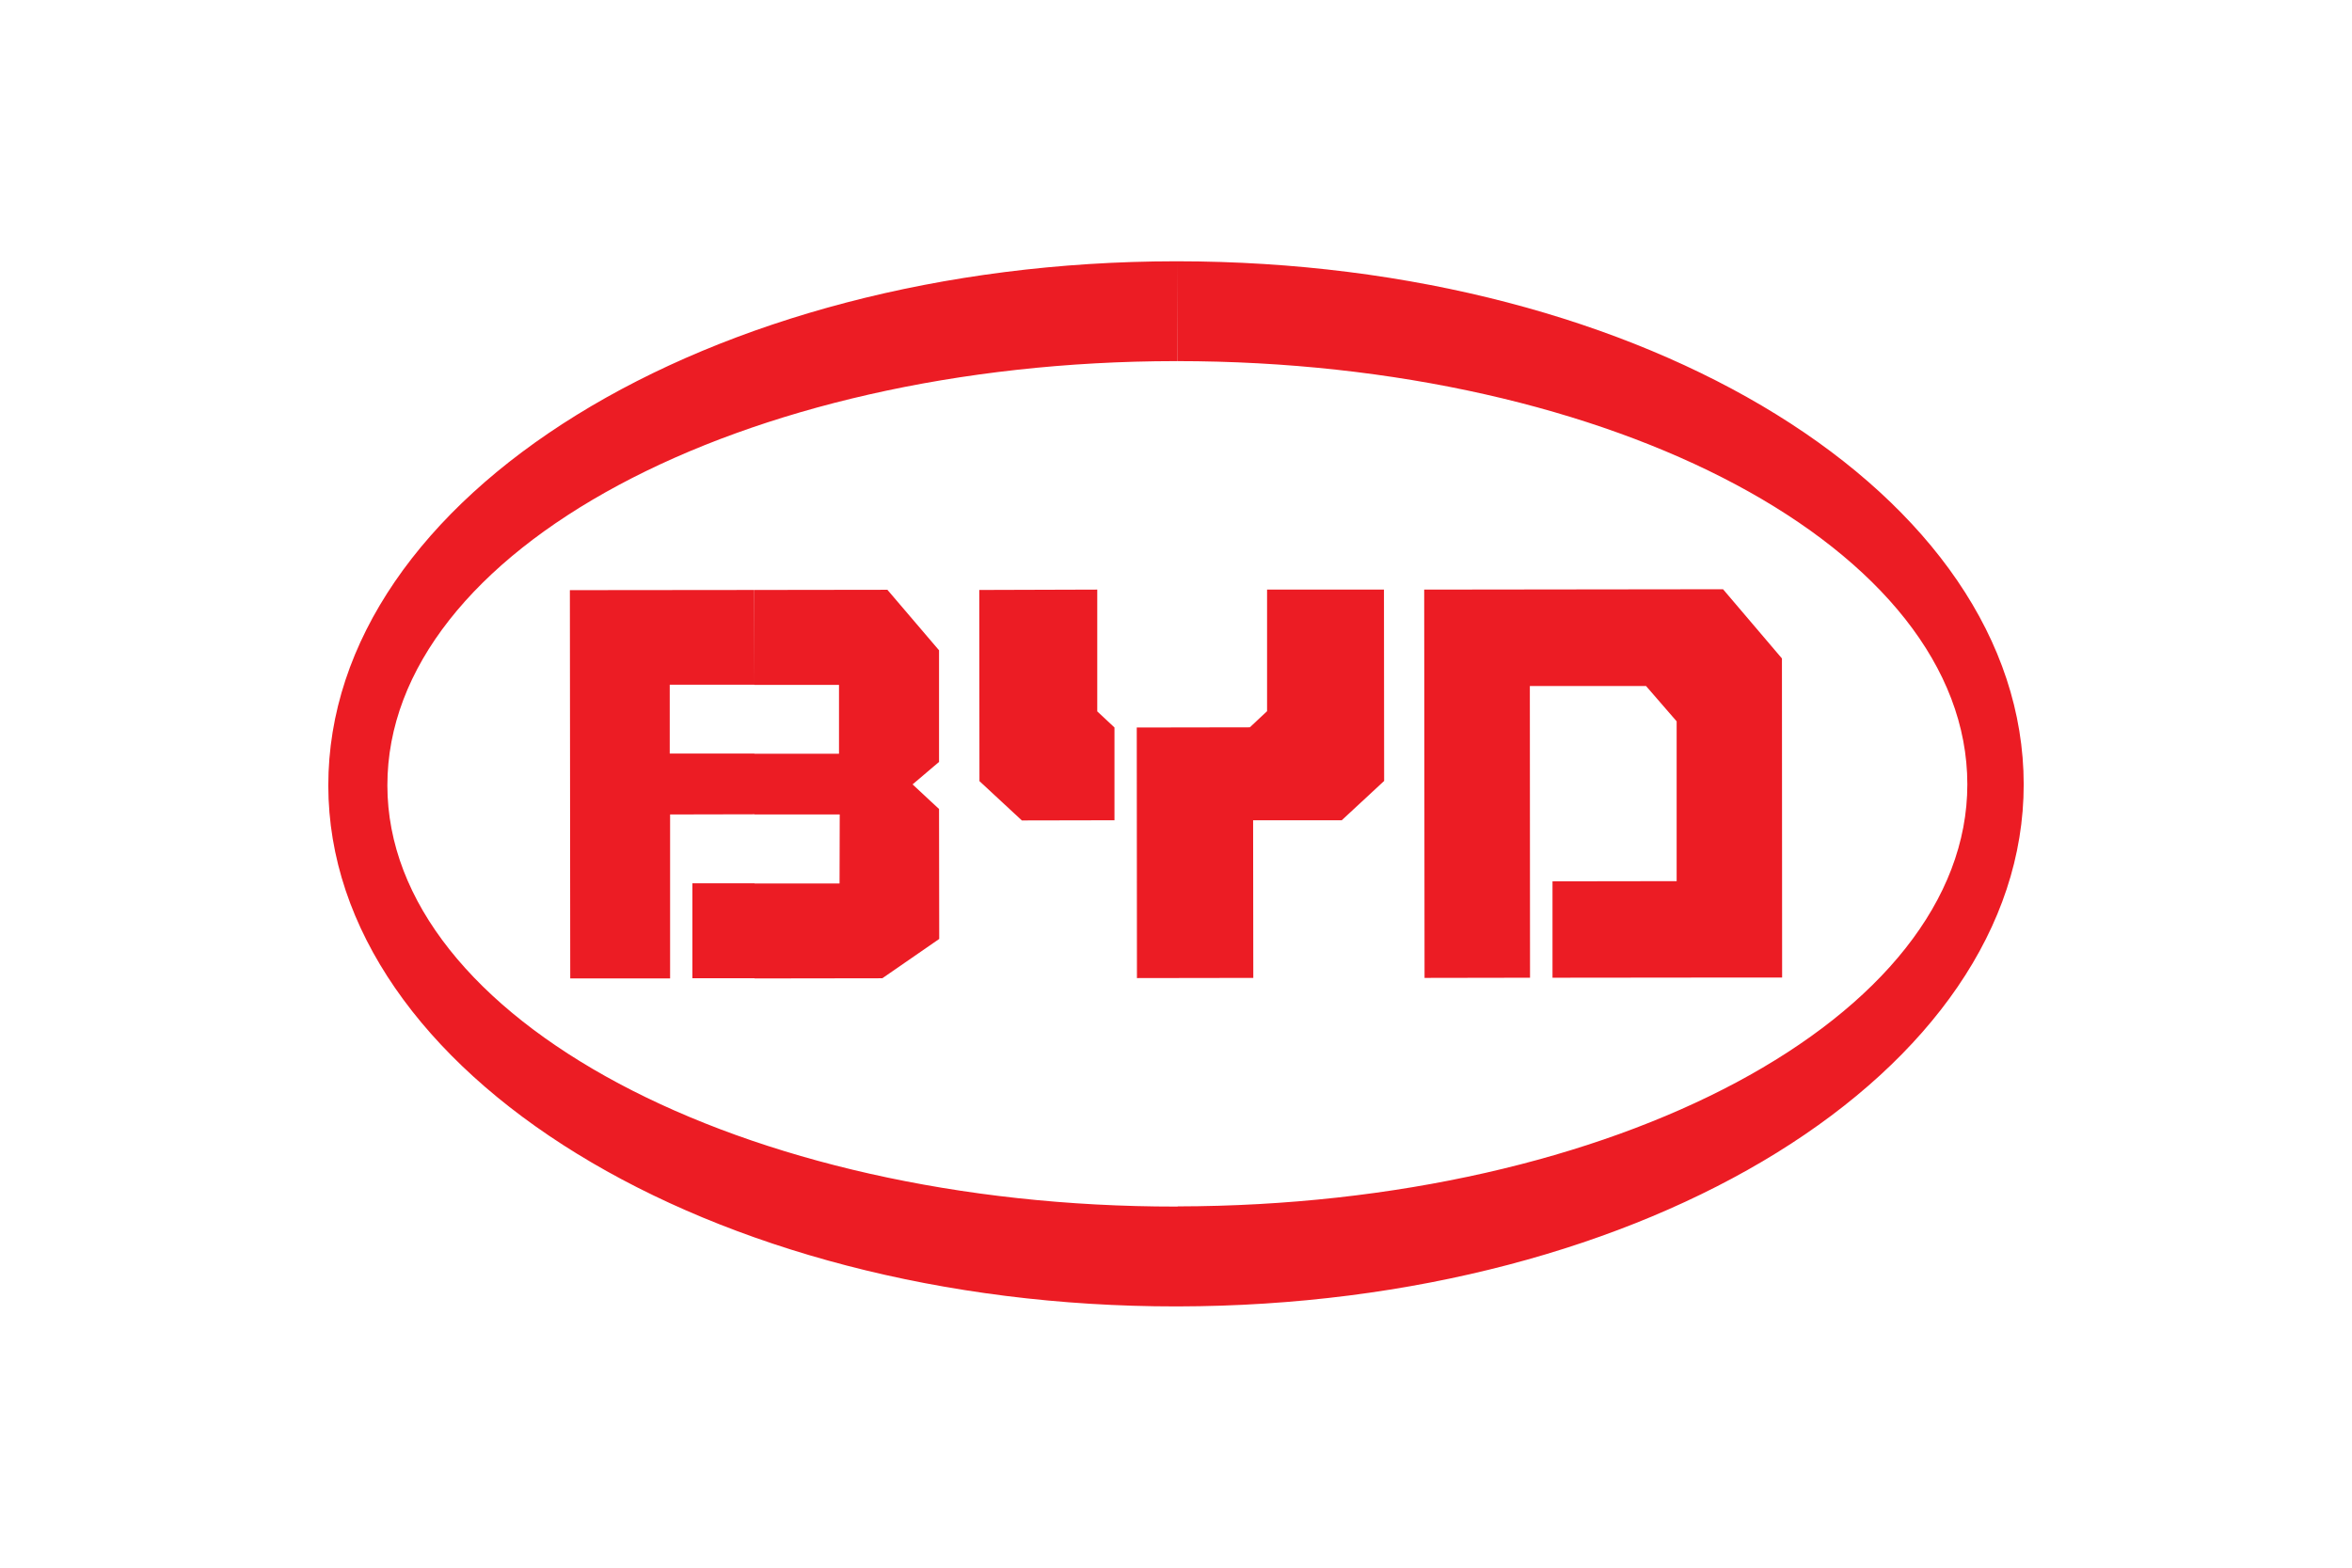
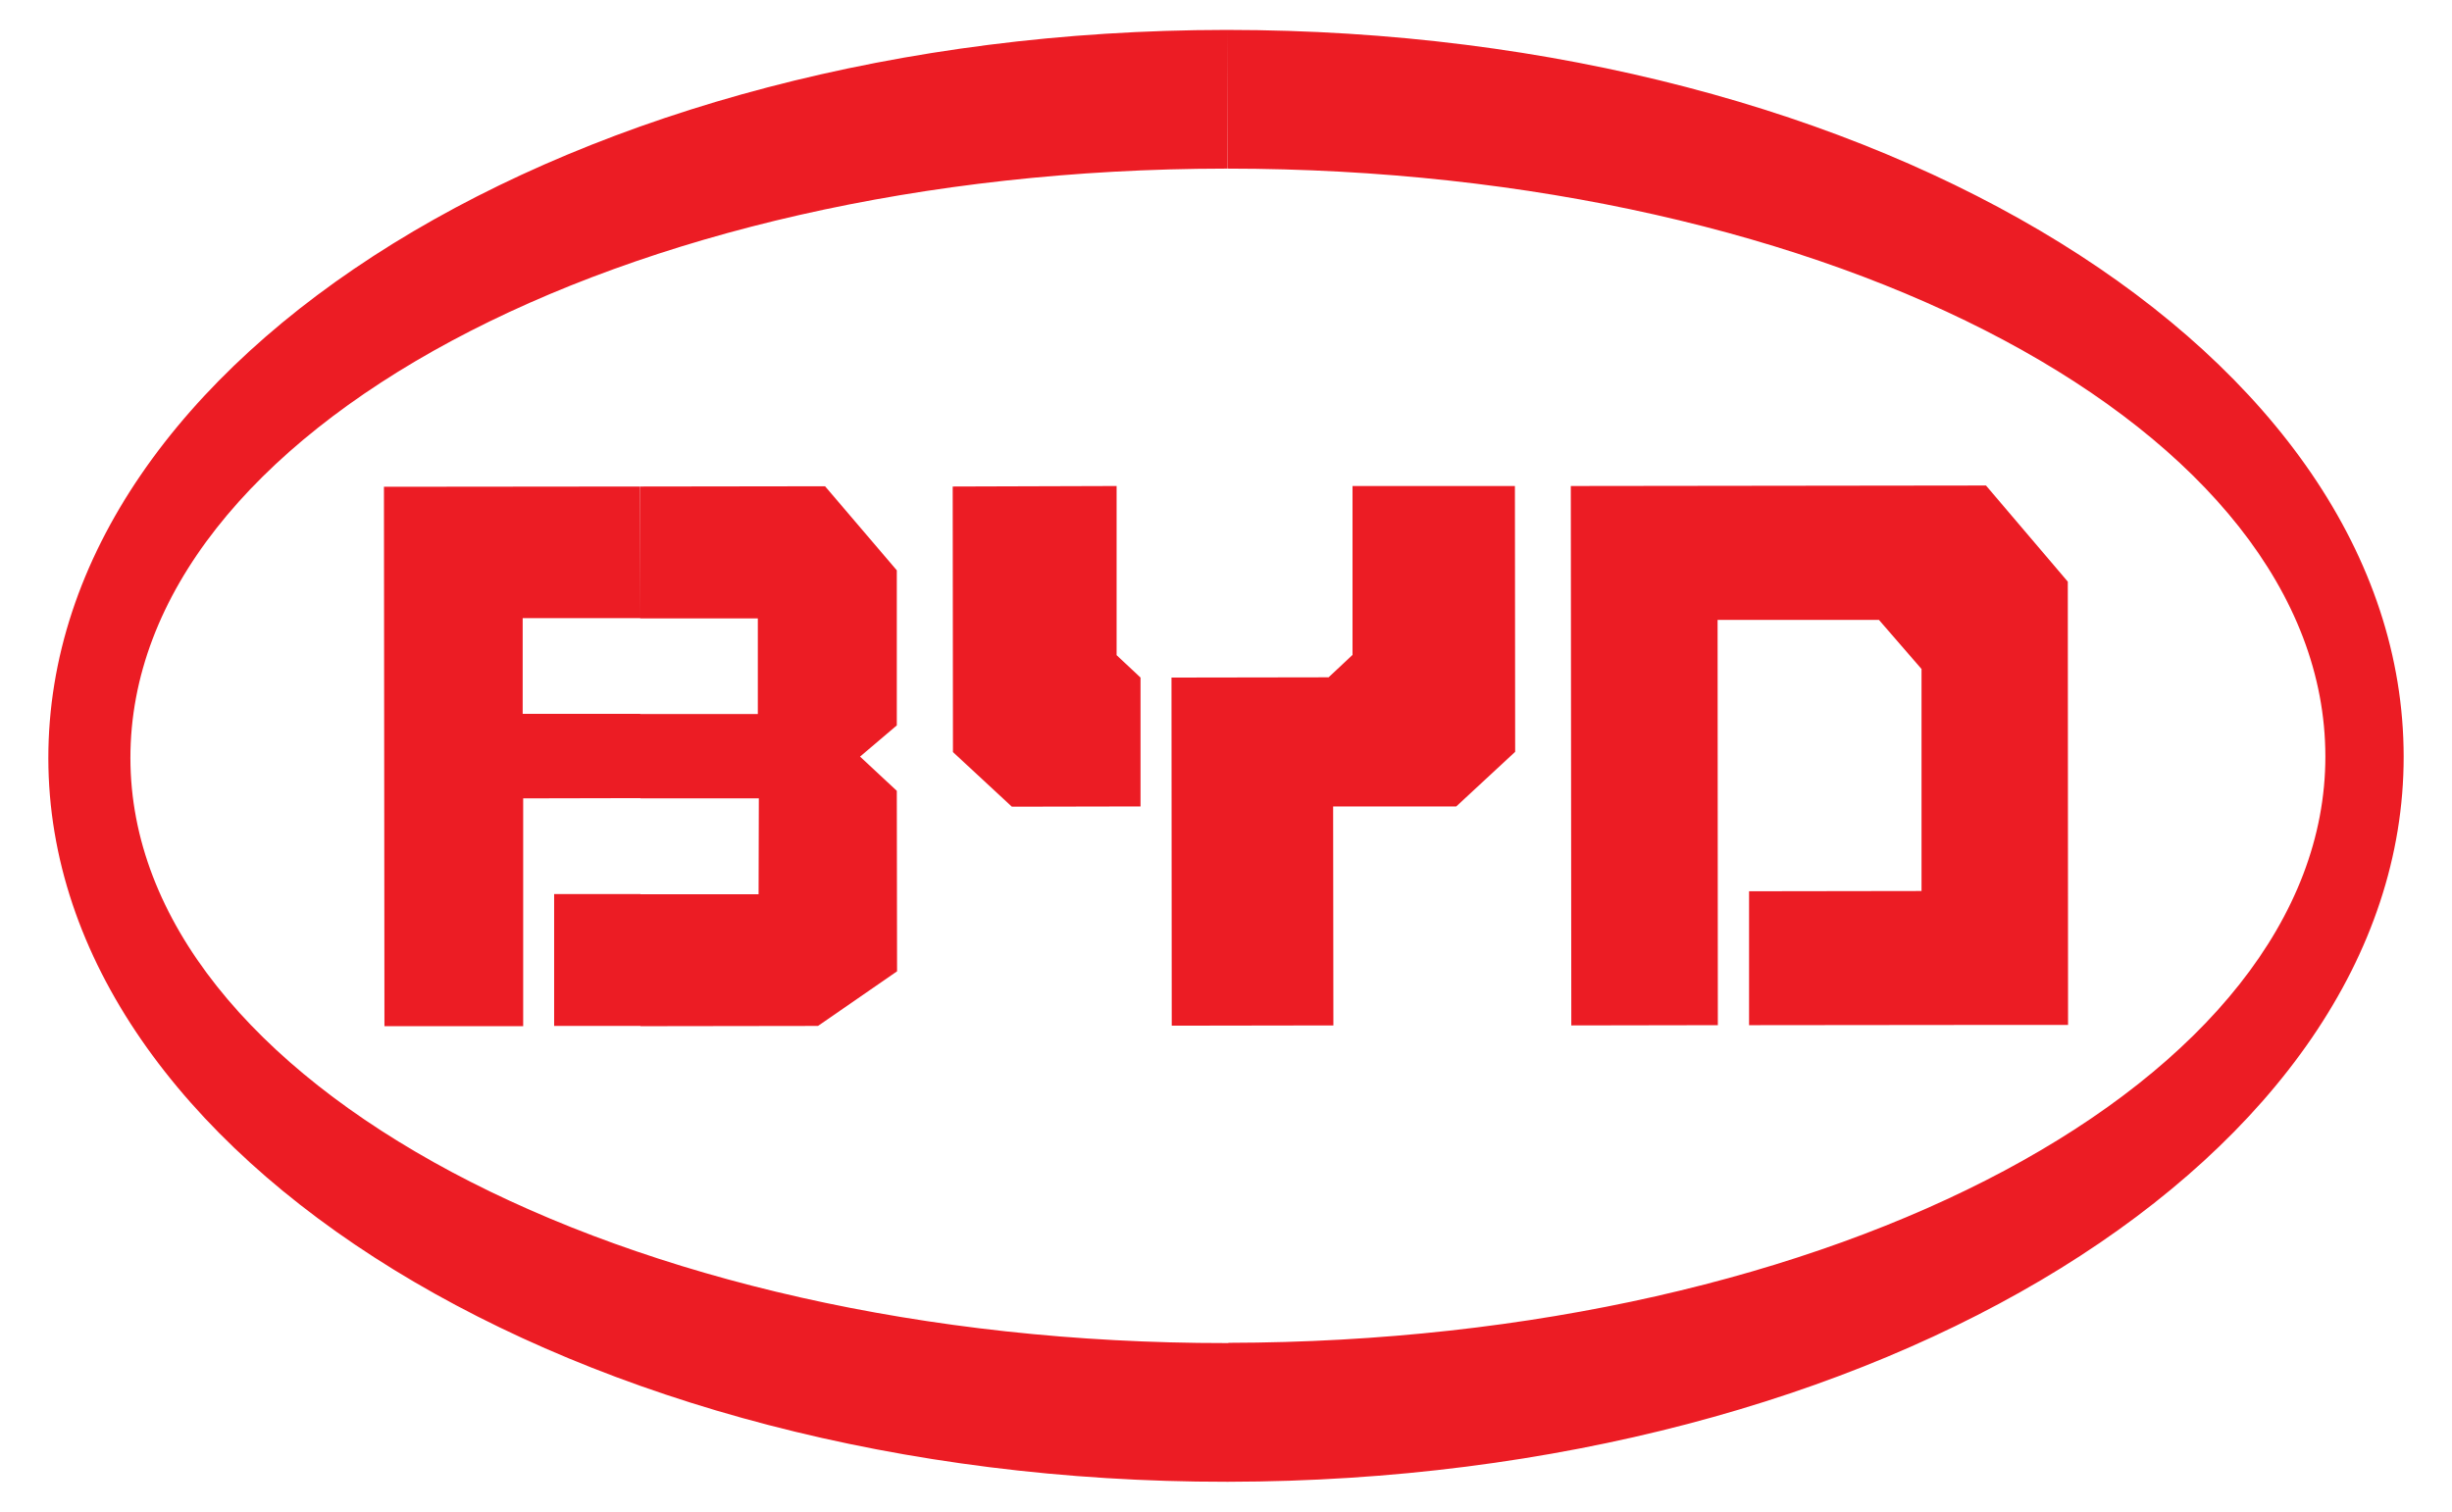
- <svg xmlns="http://www.w3.org/2000/svg" height="800" width="1200" viewBox="-140.325 -144.2 1216.15 865.2">
+ <svg xmlns="http://www.w3.org/2000/svg" viewBox="-19.197 -11.887 973.893 600.574">
  <path d="M468.7 576.8c259.1-.4 466.9-129.8 466.8-288.1C935.4 129.1 727.4.1 468.3 0l.1 55.1c240.9.1 435.9 103.8 436 233.5.1 128.6-194.7 232.6-435.7 233zM467.6 0C209.5.2-.1 129.6 0 289.4.2 447.8 209.9 577 468 576.8h.7v-55.1h-.8C228.2 521.9 32.7 418 32.6 289.3c-.1-129.9 195.2-234 434.9-234.2h.8V0z" fill="#EC1C24" clip-rule="evenodd" fill-rule="evenodd" />
  <path fill="#EC1C24" clip-rule="evenodd" fill-rule="evenodd" d="M604.9 395.5l58.2-.1-.1-161h64.1l16.9 19.5v88.2l-68.5.1v53.2l97.6-.1h29.1l-.1-176.1-32.5-38.2-164.9.2zm-158.7.1l64.2-.1-.1-87h48.9l23.4-21.7-.1-105.6H518v67.1l-9.5 8.9-62.4.1zm-86.9-108.7l23.4 21.7 51.1-.1v-51.2l-9.5-8.9v-67.2l-65.1.2zM337 214.7l-28.5-33.4-73.5.1.1 52.4h46.7v38h-46.7l.1 33.5h47l-.1 38.1h-46.9v52.4l70.5-.1 31.4-21.7-.1-71.7-14.6-13.6 14.6-12.4zm-101.9-33.3l-101.8.1.2 214.3h55.1v-90.5l46.6-.1-.1-33.5h-46.7v-38h46.7zm.1 161.9v52.4h-34.3v-52.4z" />
</svg>
